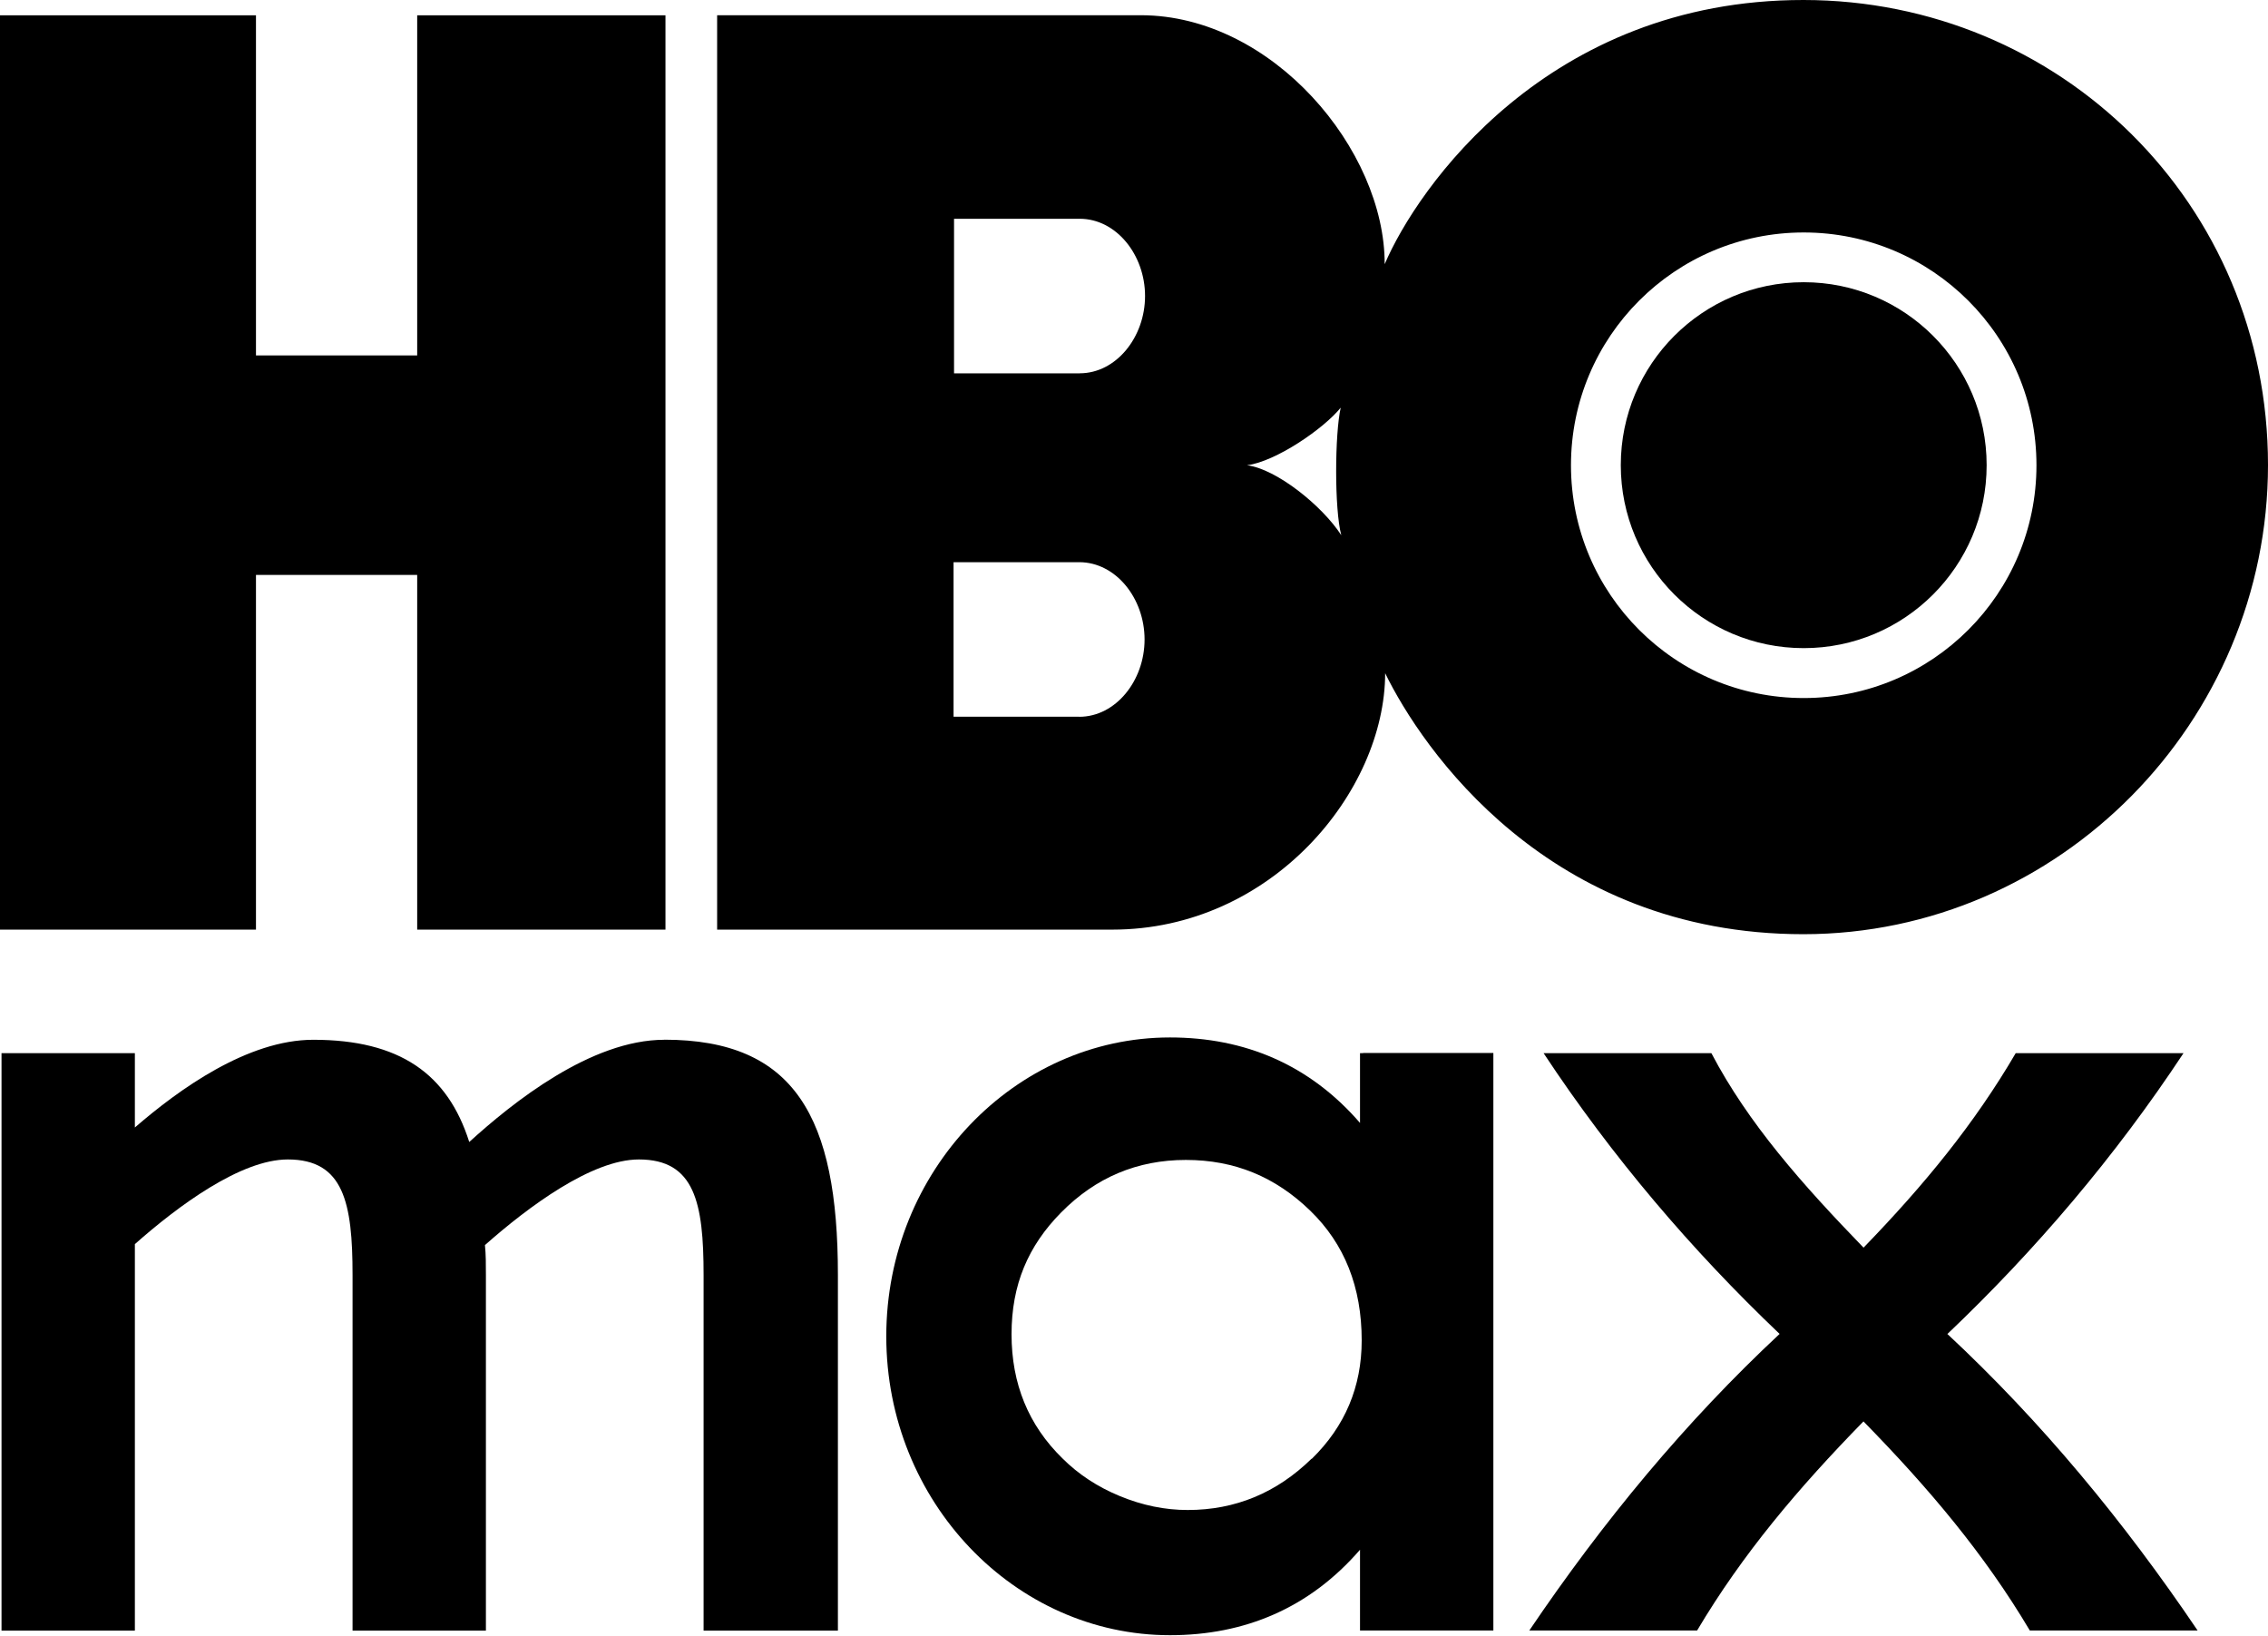
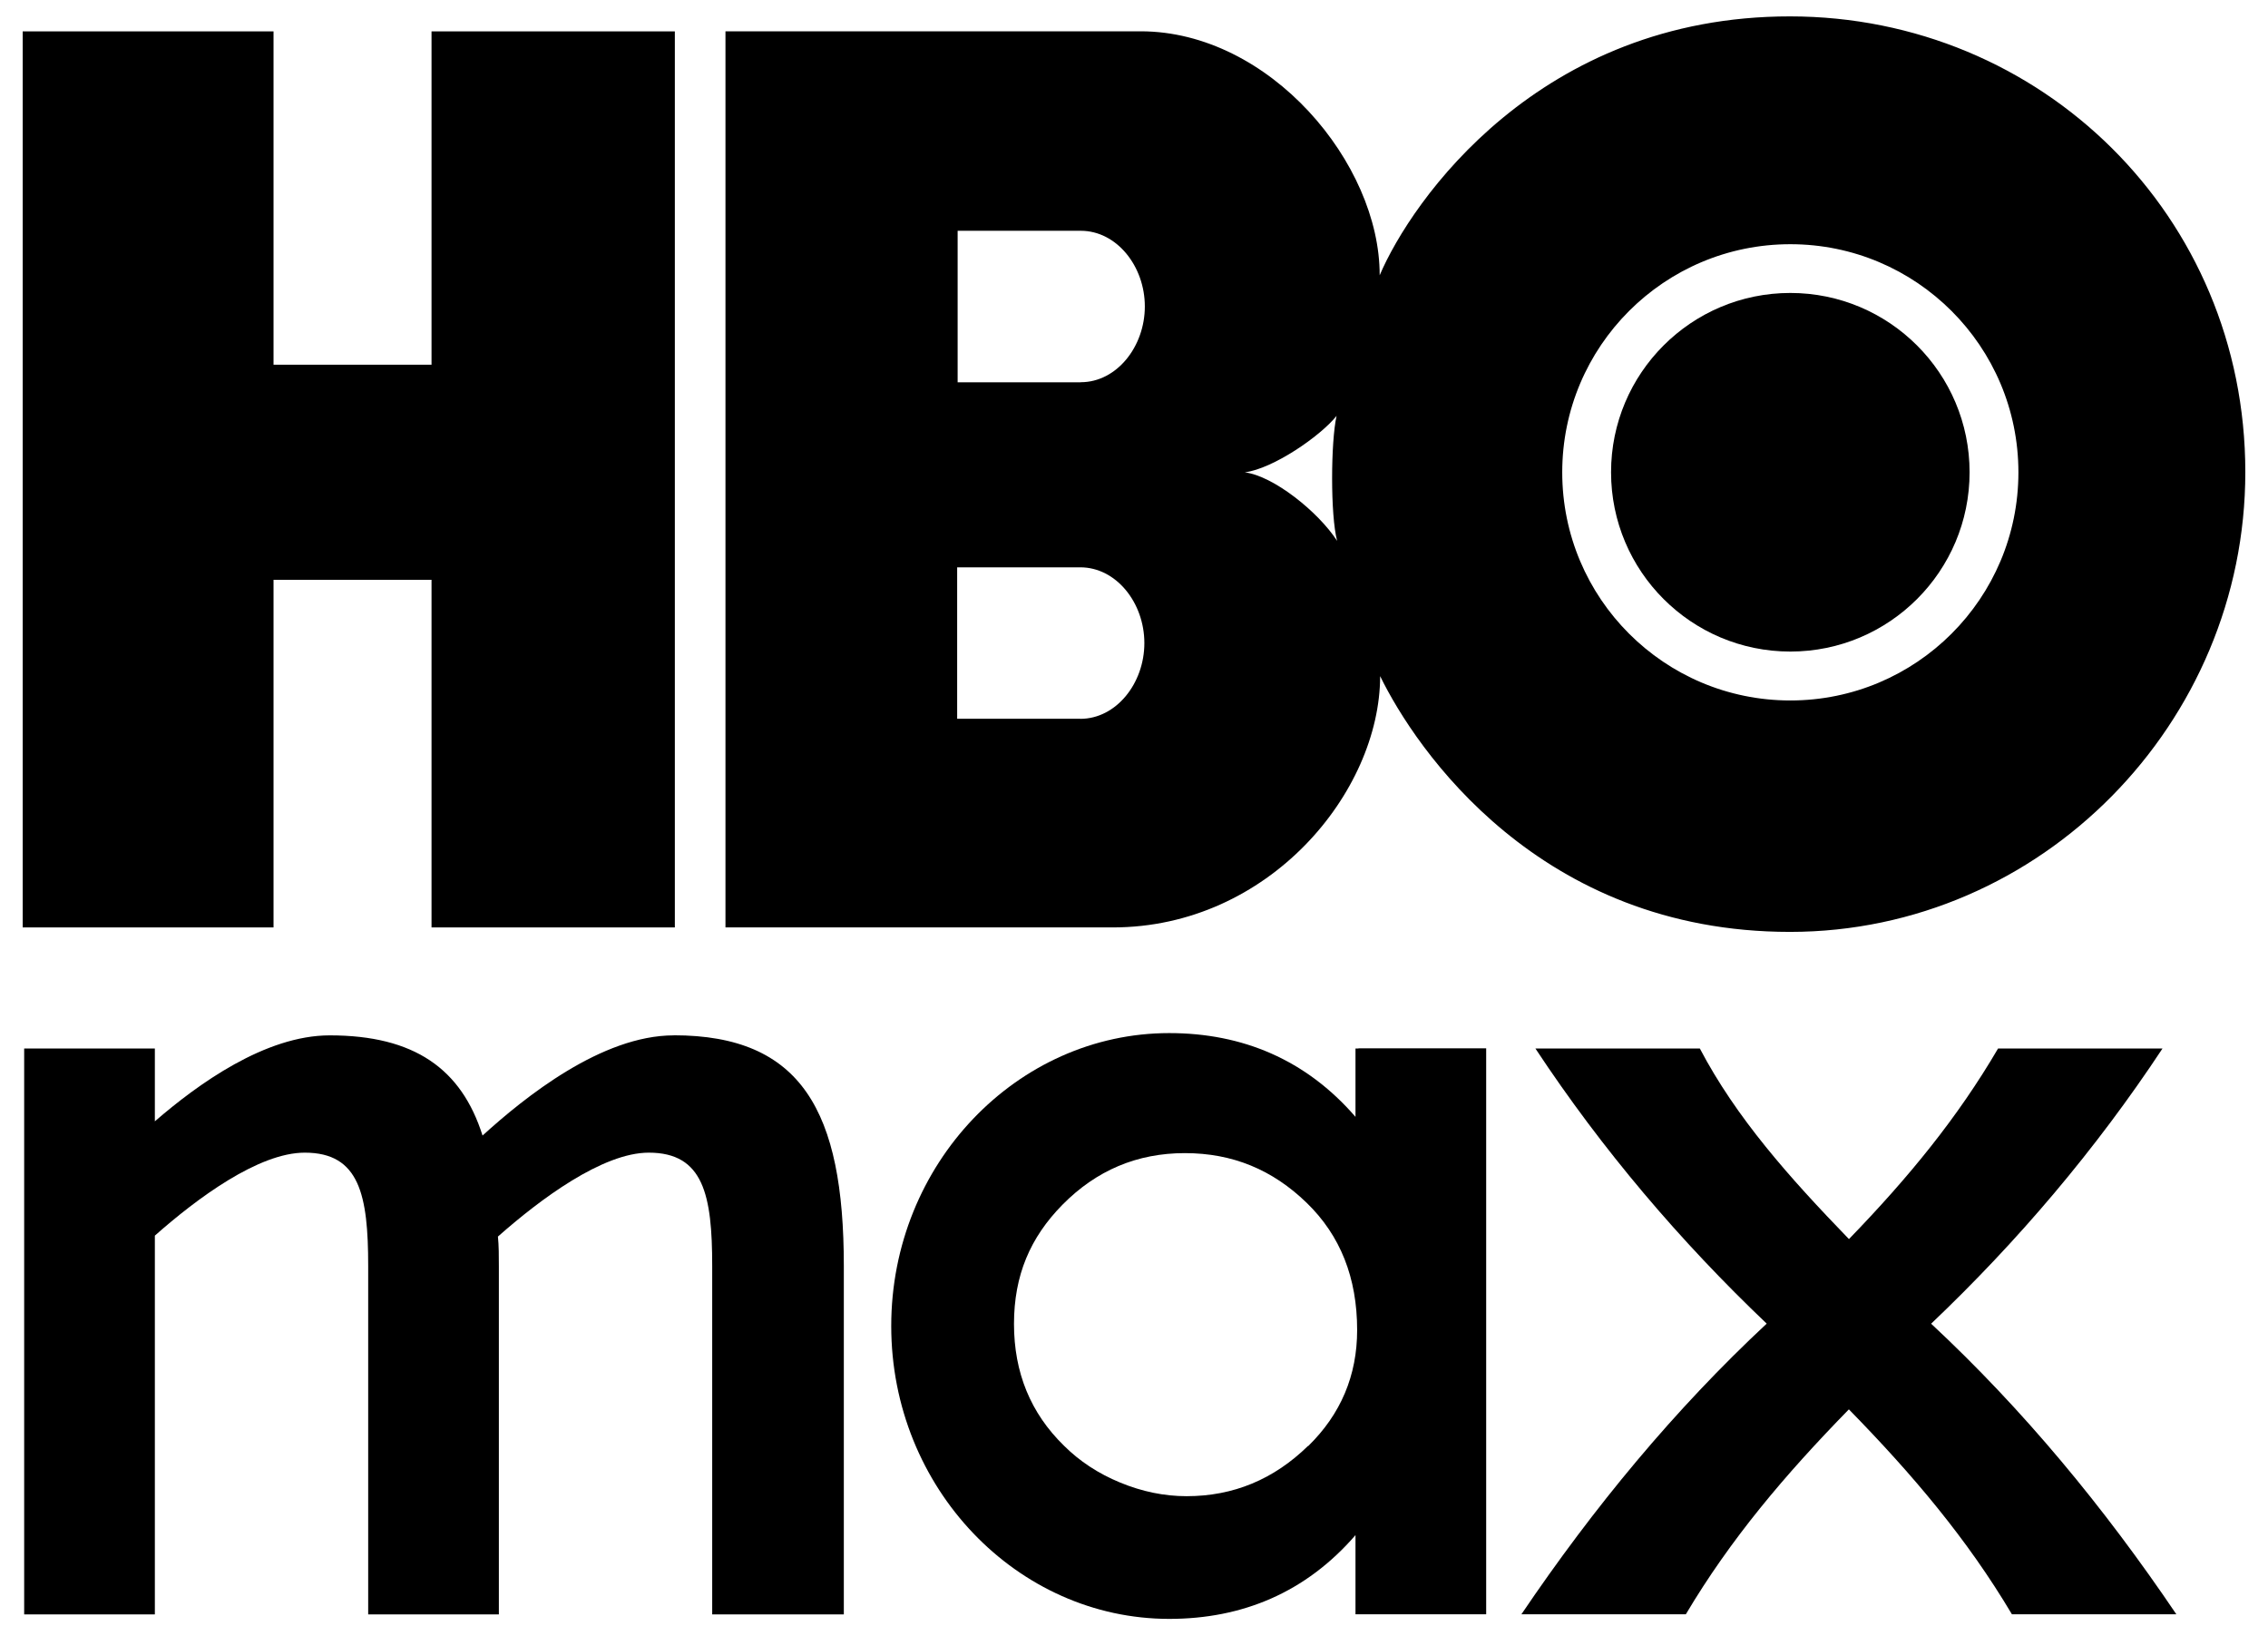
- <svg xmlns="http://www.w3.org/2000/svg" viewBox="0 0 283.18 204.15">
-   <polygon points="52.09 44.37 31.96 44.37 31.96 1.91 0 1.91 0 116.05 31.96 116.05 31.96 71.77 52.09 71.77 52.09 116.05 83.09 116.05 83.09 1.91 52.09 1.91 52.09 44.37" />
-   <path d="M225.19,0c-31.94-.02-48.26,23.49-52.3,32.98,.04-14.25-14-31.06-30.43-31.08h-52.92V116.05h49.34c19.89,0,34.05-17.23,34.07-32.01,4.54,9.3,20.29,32.59,52.23,32.58,31.98-.01,58-26.58,58-58.57C283.18,25.39,257.17,.02,225.19,0Zm-90.44,89.47h-15.69v-19.29h15.69c4.57,0,8.16,4.51,8.16,9.65s-3.6,9.65-8.16,9.65Zm.06-42.86h-15.69V27.31h15.69c4.57,0,8.16,4.51,8.16,9.64s-3.6,9.65-8.16,9.65Zm20.89,11.47c3.6-.46,9.59-4.57,11.7-7.19-.74,3.25-.8,12.67,.07,15.92-2.41-3.71-8.12-8.28-11.77-8.73Zm69.51,29.06c-16.05,0-29.06-13.01-29.06-29.06s13.01-29.06,29.06-29.06,29.06,13.01,29.06,29.06-13.01,29.06-29.06,29.06Z" />
-   <path d="M225.21,35.23c-12.62,0-22.84,10.23-22.84,22.84s10.23,22.84,22.84,22.84,22.84-10.23,22.84-22.84-10.23-22.84-22.84-22.84Z" />
-   <path d="M82.95,129.8c-9.18,0-18.97,7.86-24.36,12.76-2.69-8.5-8.69-12.76-19.47-12.76-8.2,0-16.77,6.18-22.28,10.95v-9.28H.19v72.09H16.84v-48.25c5.39-4.77,13.22-10.57,19.1-10.57,6.98,0,8.08,5.41,8.08,14.43v44.39h16.65v-44.39c0-1.29,0-2.58-.12-3.74,5.39-4.77,13.34-10.69,19.22-10.69,6.98,0,8.08,5.41,8.08,14.43v44.39h16.77v-44.39c0-19.71-5.39-29.38-21.67-29.38Z" />
-   <path d="M243.16,166.52c11.01-10.47,20.95-22.15,29.47-35.05h-20.95c-5.15,8.8-11.36,16.39-19,24.28-7.64-7.89-14.38-15.48-19-24.28h-20.95c8.52,12.9,18.47,24.58,29.47,35.05-11.72,10.93-22.02,23.37-31.25,37.02h20.95c5.68-9.56,12.61-17.75,20.77-26.1,8.17,8.35,15.09,16.54,20.77,26.1h20.95c-9.23-13.66-19.53-26.1-31.25-37.02Z" />
-   <path d="M170.19,131.47h-.38v8.71c-6.31-7.29-14.4-10.67-23.73-10.67-19.36,0-35.42,16.65-35.42,37.31s16.06,37.31,35.42,37.31c9.33,0,17.42-3.38,23.73-10.67v10.08h16.65v-72.09h-16.27Zm-6.43,50.63c-4.36,4.26-9.51,6.4-15.47,6.4-2.84,0-5.66-.58-8.45-1.73-2.8-1.15-5.2-2.73-7.19-4.72-4.24-4.14-6.35-9.31-6.35-15.49s2.06-11.01,6.18-15.19c4.32-4.38,9.51-6.57,15.59-6.57s11.17,2.11,15.53,6.34c4.28,4.15,6.42,9.54,6.42,16.19,0,5.79-2.08,10.72-6.23,14.78Z" />
+ <svg xmlns="http://www.w3.org/2000/svg" width="500" height="360.46" viewBox="0 0 500 360.46">
+   <g id="Layer_1" data-name="Layer 1">
+     <polygon points="95.134,80.387 60.302,80.387 60.302,6.917 5,6.917 5,204.419 60.302,204.419 60.302,127.799 95.134,127.799 95.134,204.419 148.775,204.419 148.775,6.917 95.134,6.917" fill="#000000" />
+     <path d="M394.657 3.612 C339.39 3.577 311.151 44.258 304.16 60.679 C304.229 36.021 279.935 6.934 251.505 6.9 L159.935 6.9 L159.935 204.419 L245.311 204.419 C279.727 204.419 304.229 174.605 304.264 149.03 C312.12 165.123 339.373 205.422 394.64 205.405 C449.976 205.388 495 159.412 495 104.059 C495 47.545 449.994 3.647 394.657 3.612 Z M238.164 158.426 L211.015 158.426 L211.015 125.048 L238.164 125.048 C246.072 125.048 252.284 132.852 252.284 141.746 C252.284 150.64 246.055 158.443 238.164 158.443 Z M238.268 84.263 L211.119 84.263 L211.119 50.868 L238.268 50.868 C246.176 50.868 252.388 58.672 252.388 67.548 C252.388 76.425 246.159 84.246 238.268 84.246 Z M274.415 104.111 C280.644 103.315 291.009 96.203 294.66 91.669 C293.38 97.293 293.276 113.593 294.781 119.216 C290.611 112.797 280.731 104.889 274.415 104.111 Z M394.692 154.394 C366.92 154.394 344.408 131.883 344.408 104.111 C344.408 76.338 366.92 53.827 394.692 53.827 C422.464 53.827 444.976 76.338 444.976 104.111 C444.976 131.883 422.464 154.394 394.692 154.394 Z" fill="#000000" />
+     <path d="M394.692 64.572 C372.855 64.572 355.171 82.274 355.171 104.093 C355.171 125.913 372.872 143.614 394.692 143.614 C416.511 143.614 434.213 125.913 434.213 104.093 C434.213 82.274 416.511 64.572 394.692 64.572 Z" fill="#000000" />
+     <path d="M148.532 228.211 C132.648 228.211 115.708 241.812 106.381 250.29 C101.726 235.582 91.344 228.211 72.691 228.211 C58.502 228.211 43.673 238.905 34.139 247.158 L34.139 231.101 L5.329 231.101 L5.329 355.842 L34.139 355.842 L34.139 272.352 C43.466 264.099 57.014 254.063 67.189 254.063 C79.267 254.063 81.17 263.424 81.17 279.031 L81.17 355.842 L109.98 355.842 L109.98 279.031 C109.98 276.799 109.98 274.567 109.773 272.56 C119.099 264.306 132.855 254.063 143.03 254.063 C155.108 254.063 157.011 263.424 157.011 279.031 L157.011 355.842 L186.029 355.842 L186.029 279.031 C186.029 244.926 176.702 228.194 148.532 228.194 Z" fill="#000000" />
+     <path d="M425.751 291.749 C444.803 273.633 462.002 253.422 476.745 231.101 L440.494 231.101 C431.583 246.328 420.837 259.461 407.617 273.114 C394.398 259.461 382.735 246.328 374.741 231.101 L338.49 231.101 C353.233 253.422 370.45 273.633 389.483 291.749 C369.204 310.662 351.381 332.188 335.41 355.807 L371.661 355.807 C381.489 339.265 393.48 325.093 407.6 310.645 C421.737 325.093 433.711 339.265 443.539 355.807 L479.79 355.807 C463.819 332.17 445.997 310.645 425.717 291.749 Z" fill="#000000" />
+     <path d="M299.488 231.101 L298.83 231.101 L298.83 246.172 C287.912 233.558 273.913 227.709 257.769 227.709 C224.27 227.709 196.48 256.52 196.48 292.269 C196.48 328.018 224.27 356.828 257.769 356.828 C273.913 356.828 287.912 350.979 298.83 338.365 L298.83 355.807 L327.641 355.807 L327.641 231.066 L299.488 231.066 Z M288.362 318.708 C280.817 326.08 271.906 329.783 261.593 329.783 C256.679 329.783 251.8 328.779 246.972 326.789 C242.127 324.799 237.974 322.065 234.531 318.622 C227.194 311.458 223.543 302.512 223.543 291.819 C223.543 281.125 227.108 272.768 234.237 265.535 C241.712 257.956 250.692 254.166 261.213 254.166 C271.733 254.166 280.541 257.817 288.085 265.137 C295.491 272.318 299.194 281.644 299.194 293.151 C299.194 303.17 295.595 311.7 288.414 318.726 Z" fill="#000000" />
+   </g>
</svg>
